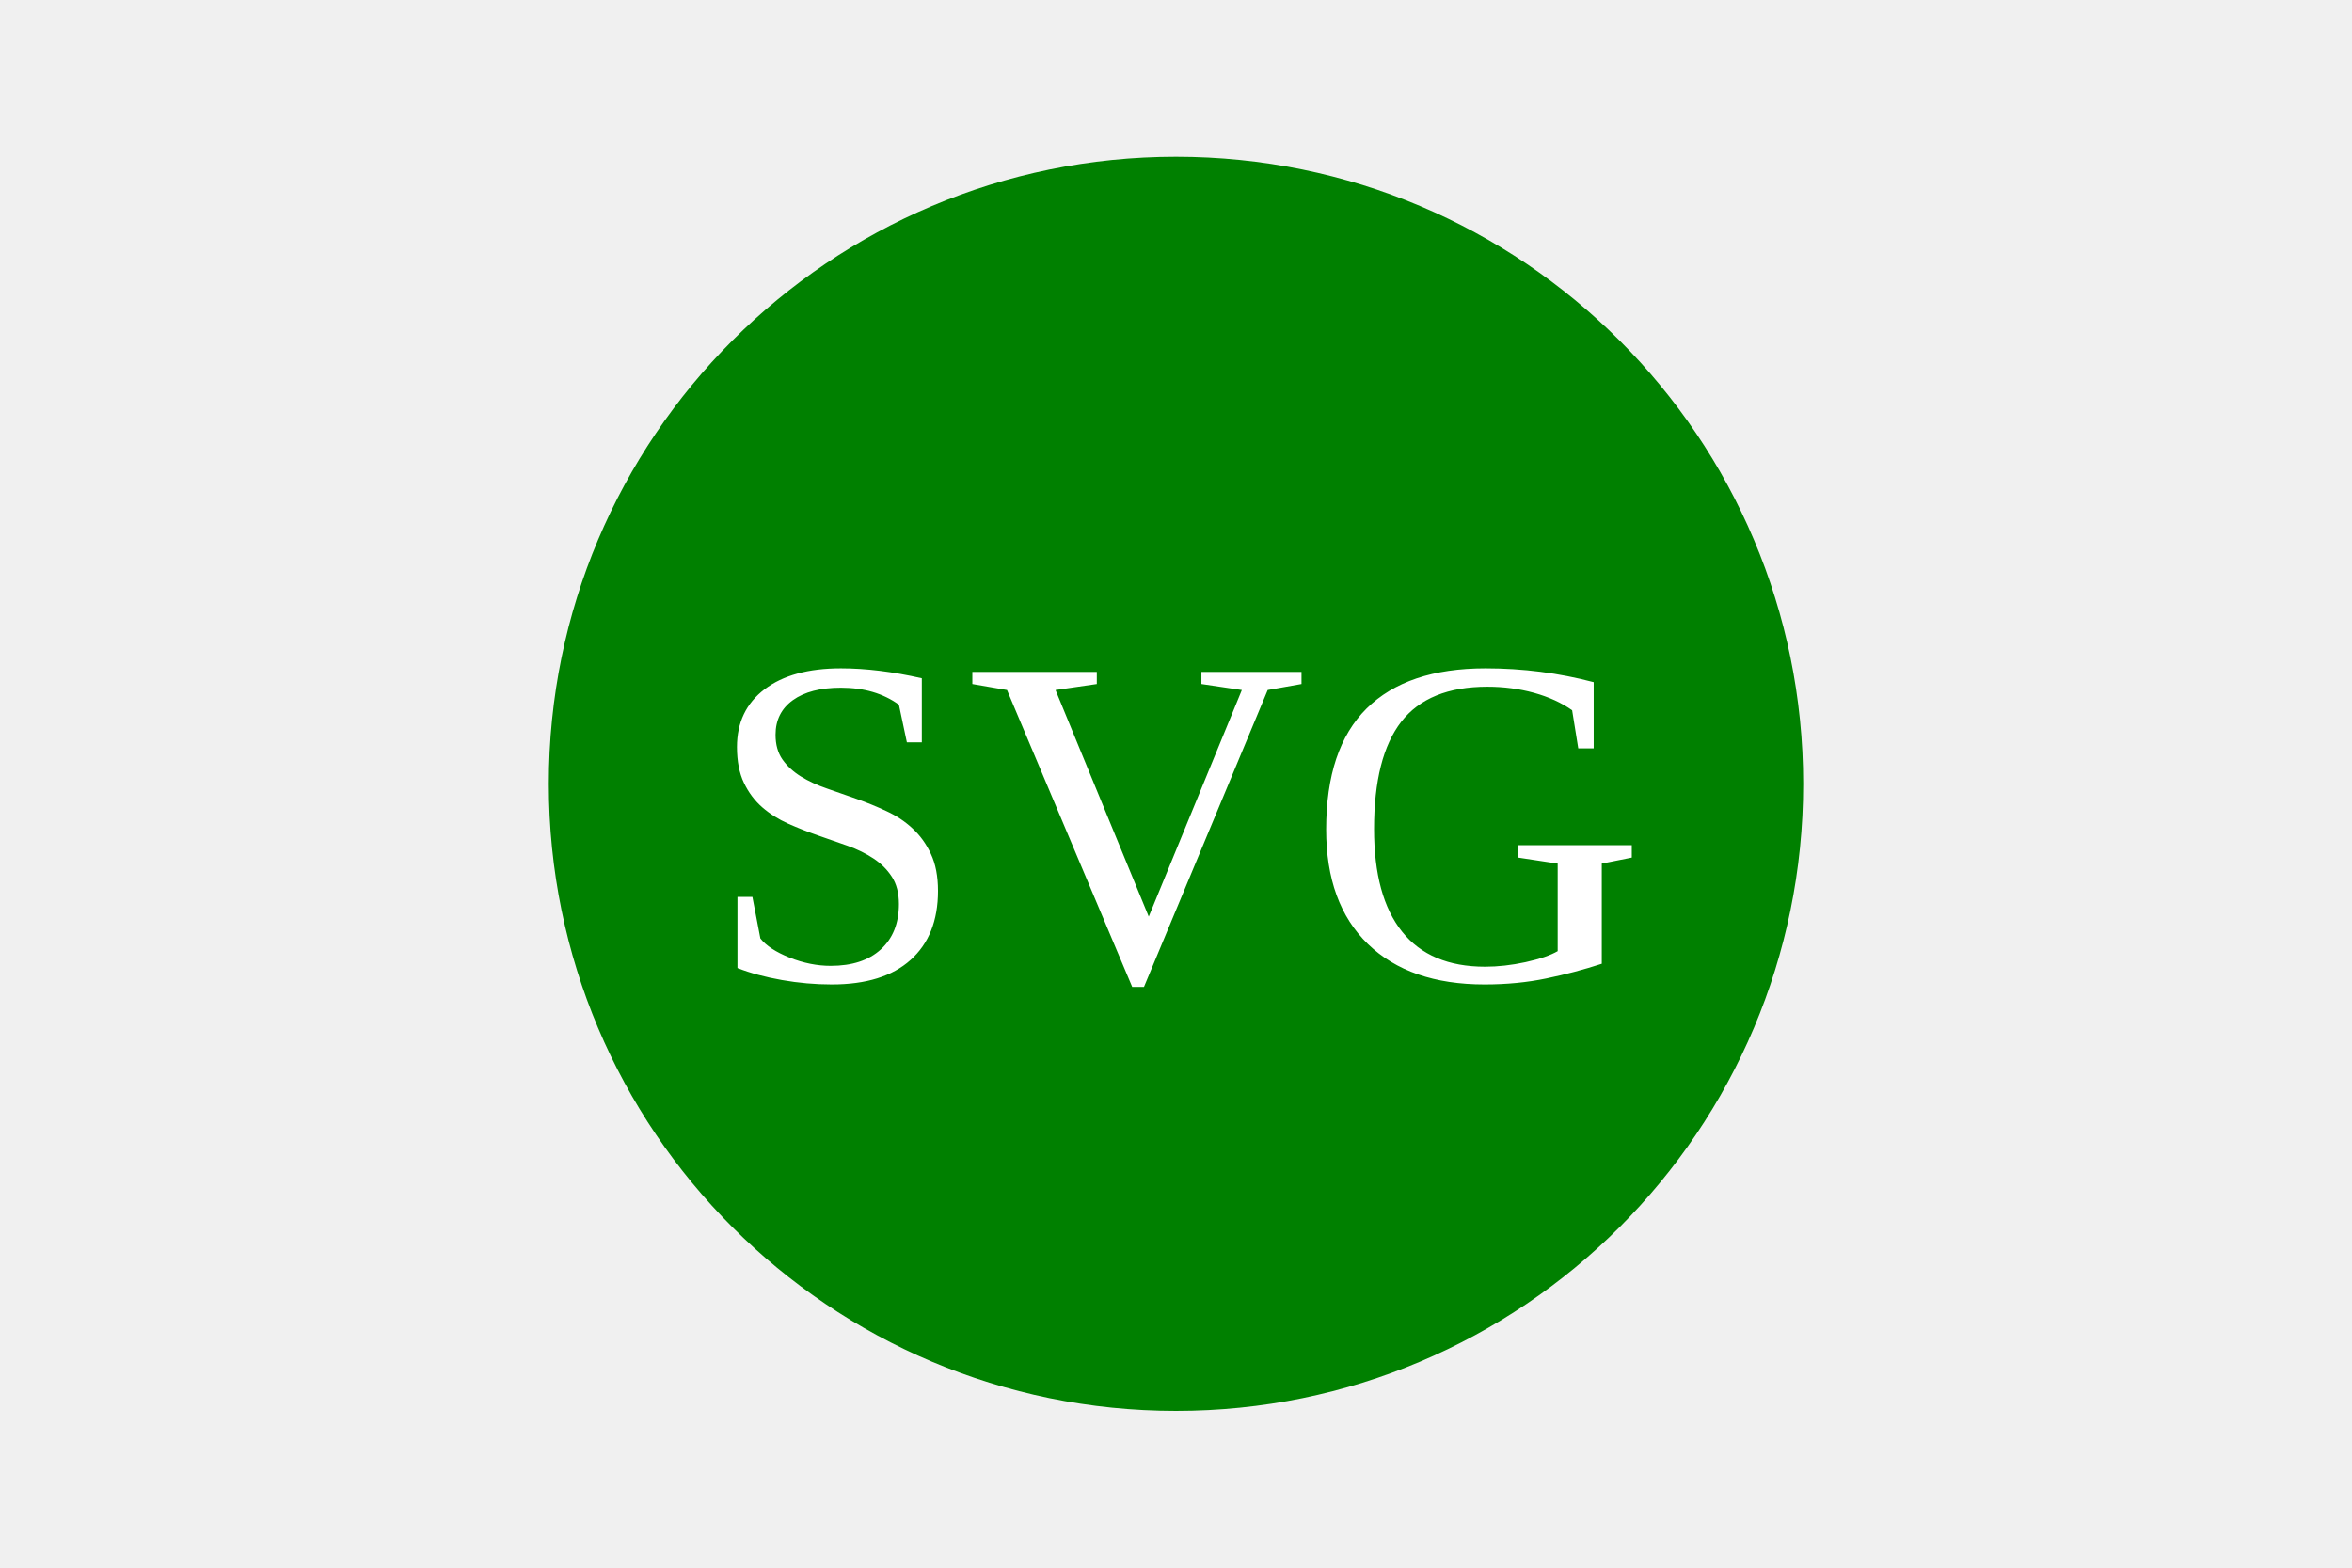
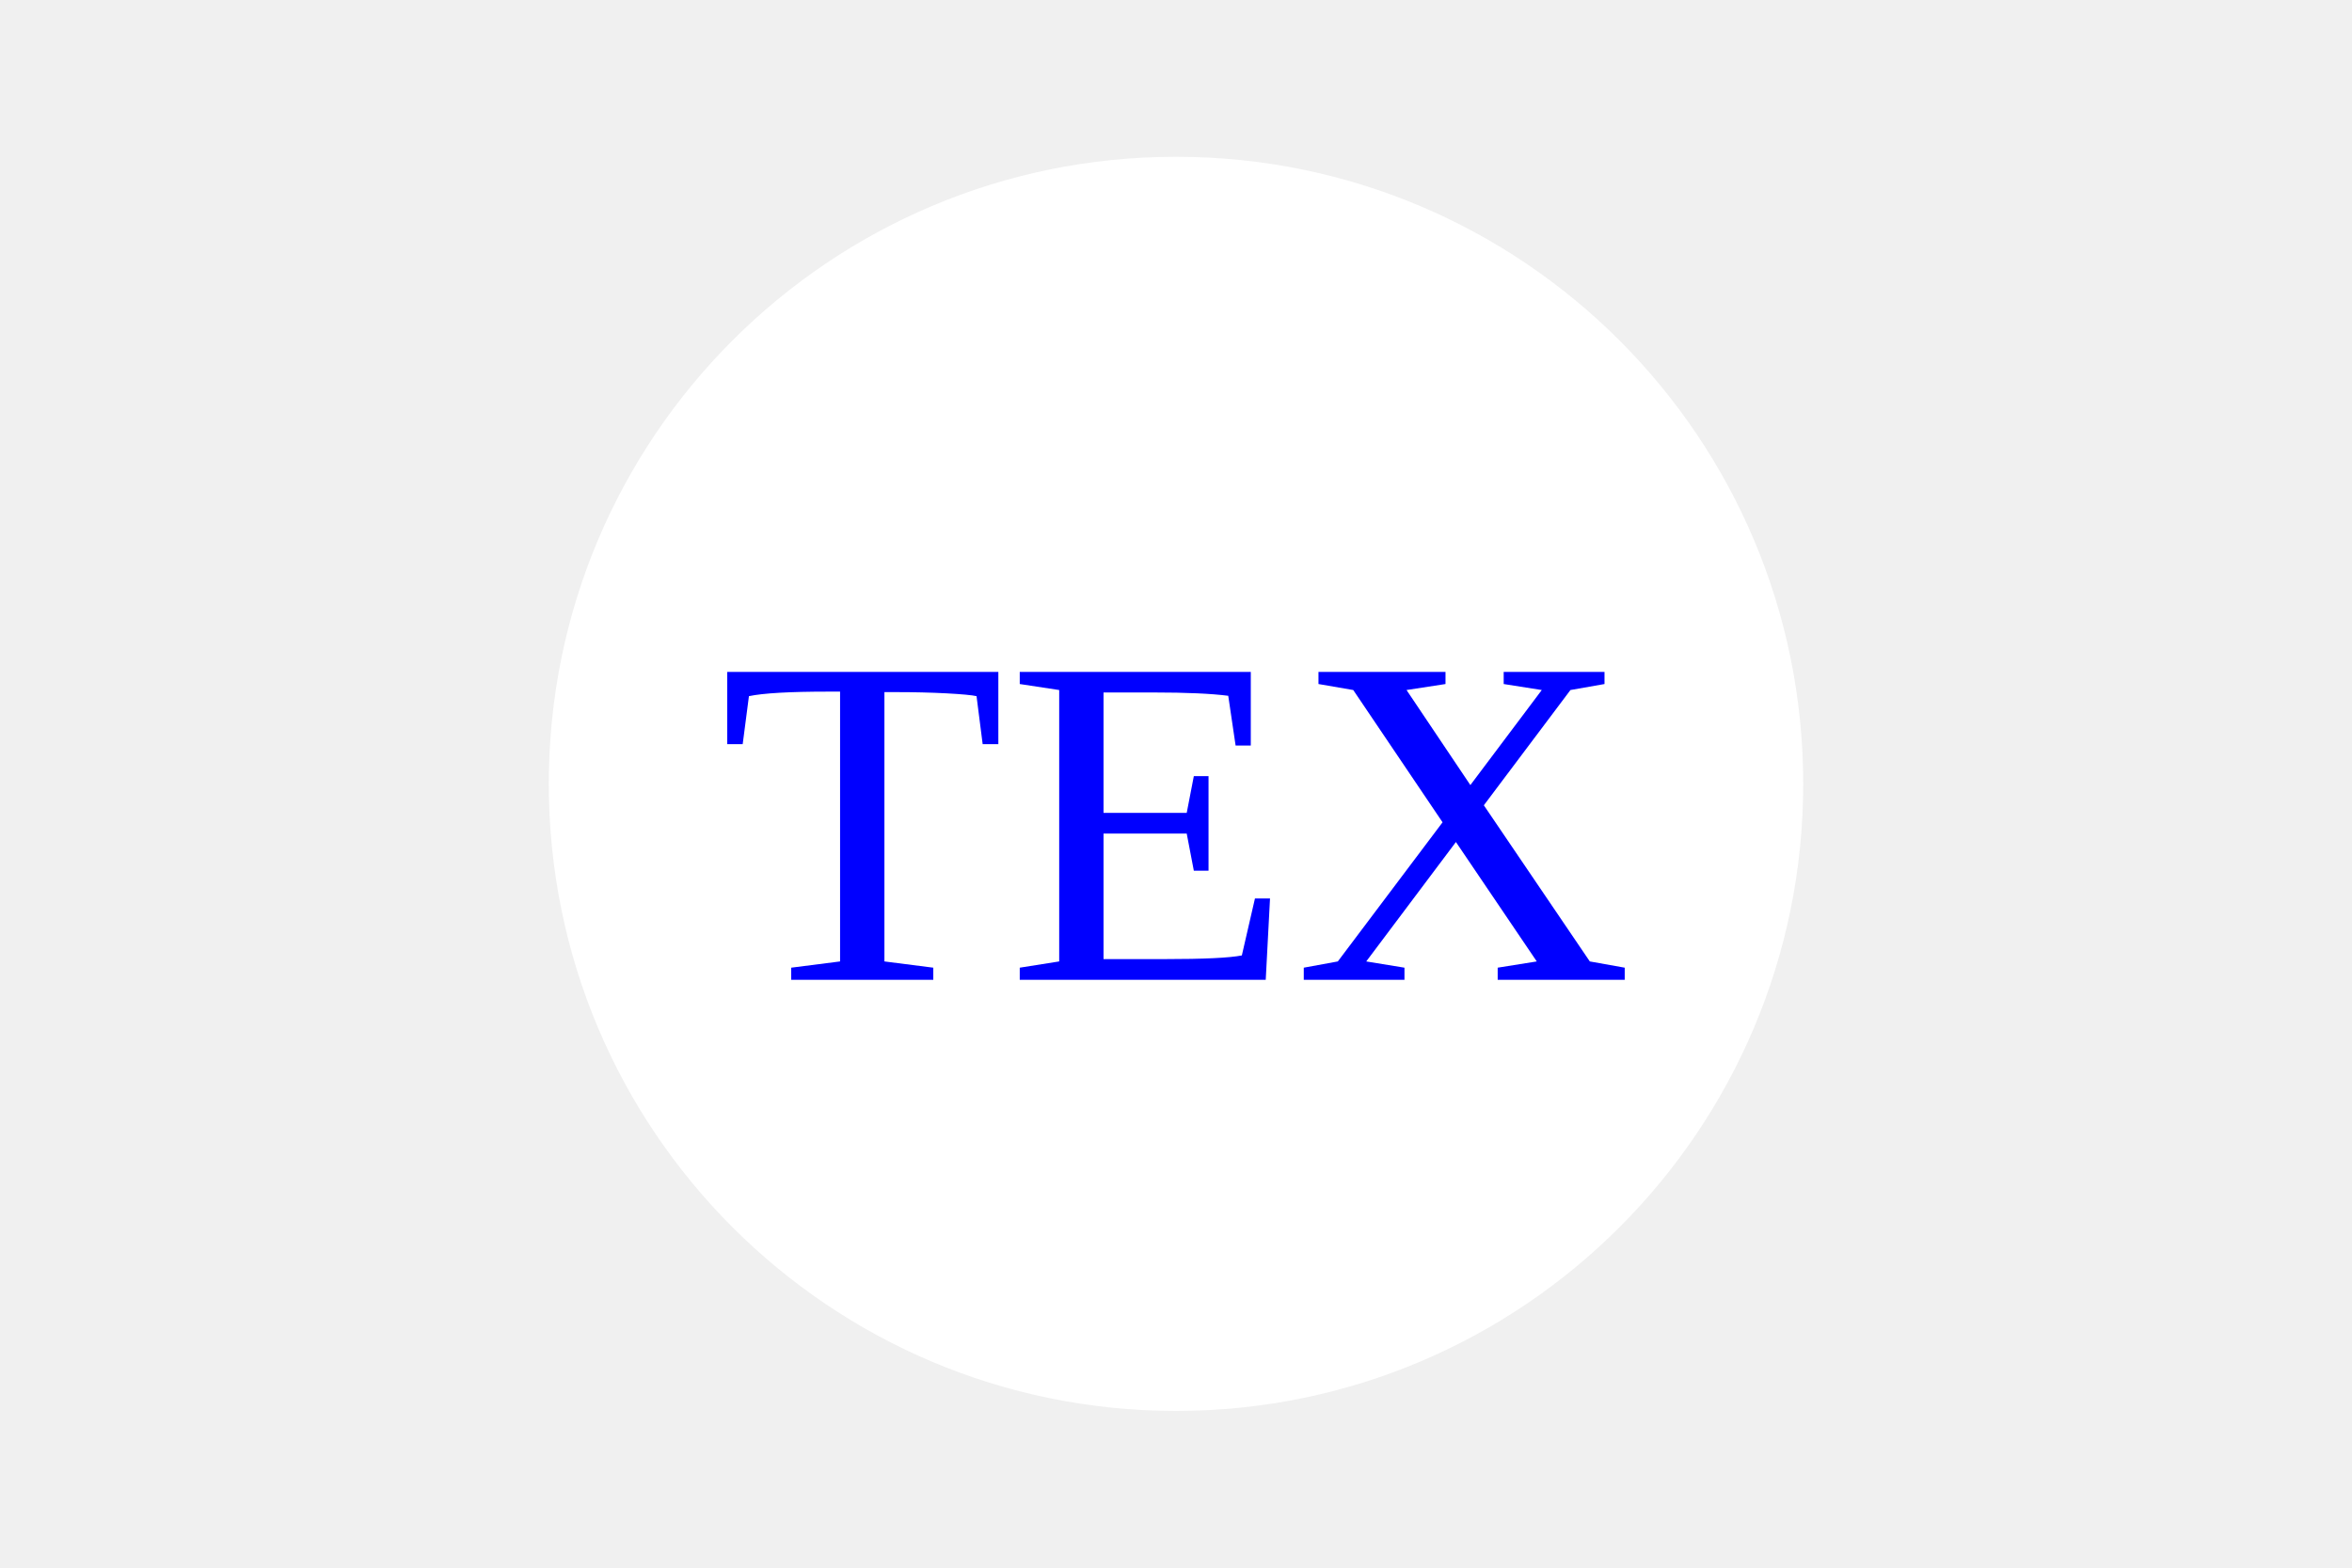
<svg xmlns="http://www.w3.org/2000/svg" version="1.1" width="300" height="200">
-   <circle cx="150" cy="100" r="80" fill="green" />
-   <text x="150" y="125" font-size="60" text-anchor="middle" fill="white">SVG</text>
+   <circle cx="150" cy="100" r="80" fill="WHITE" />
+   <text x="150" y="125" font-size="60" text-anchor="middle" fill="BLUE">TEX</text>
</svg>
